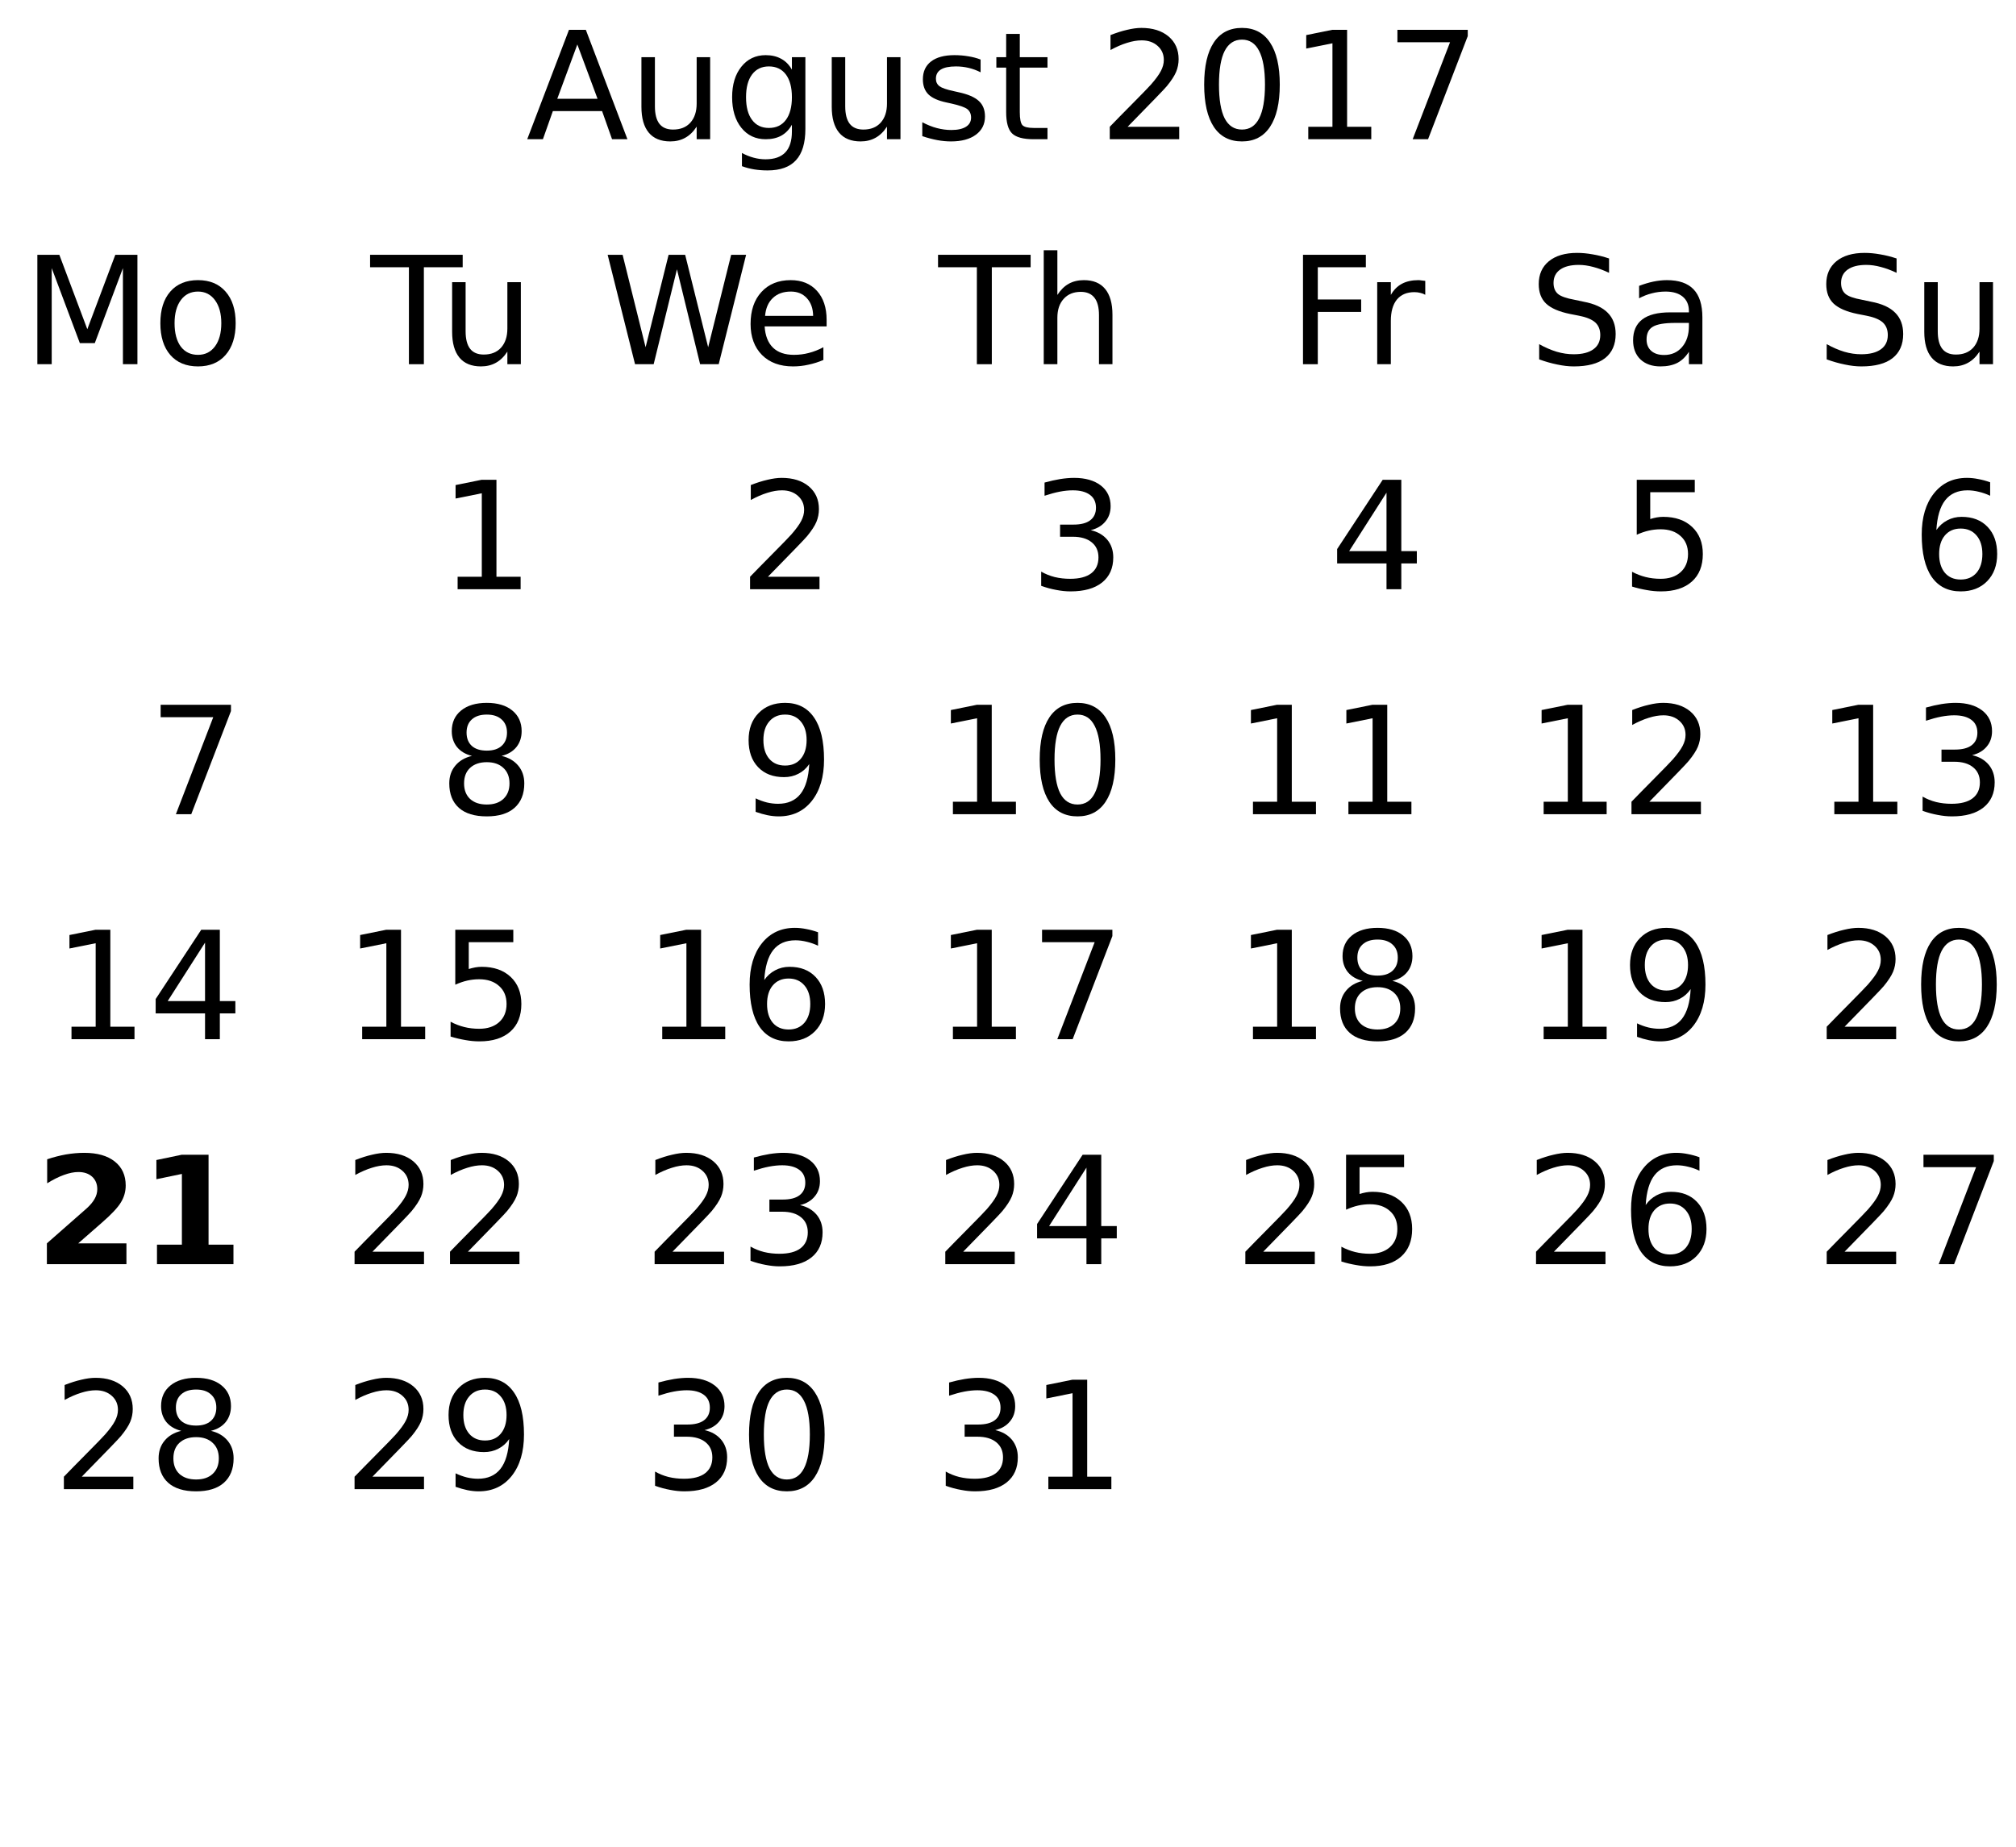
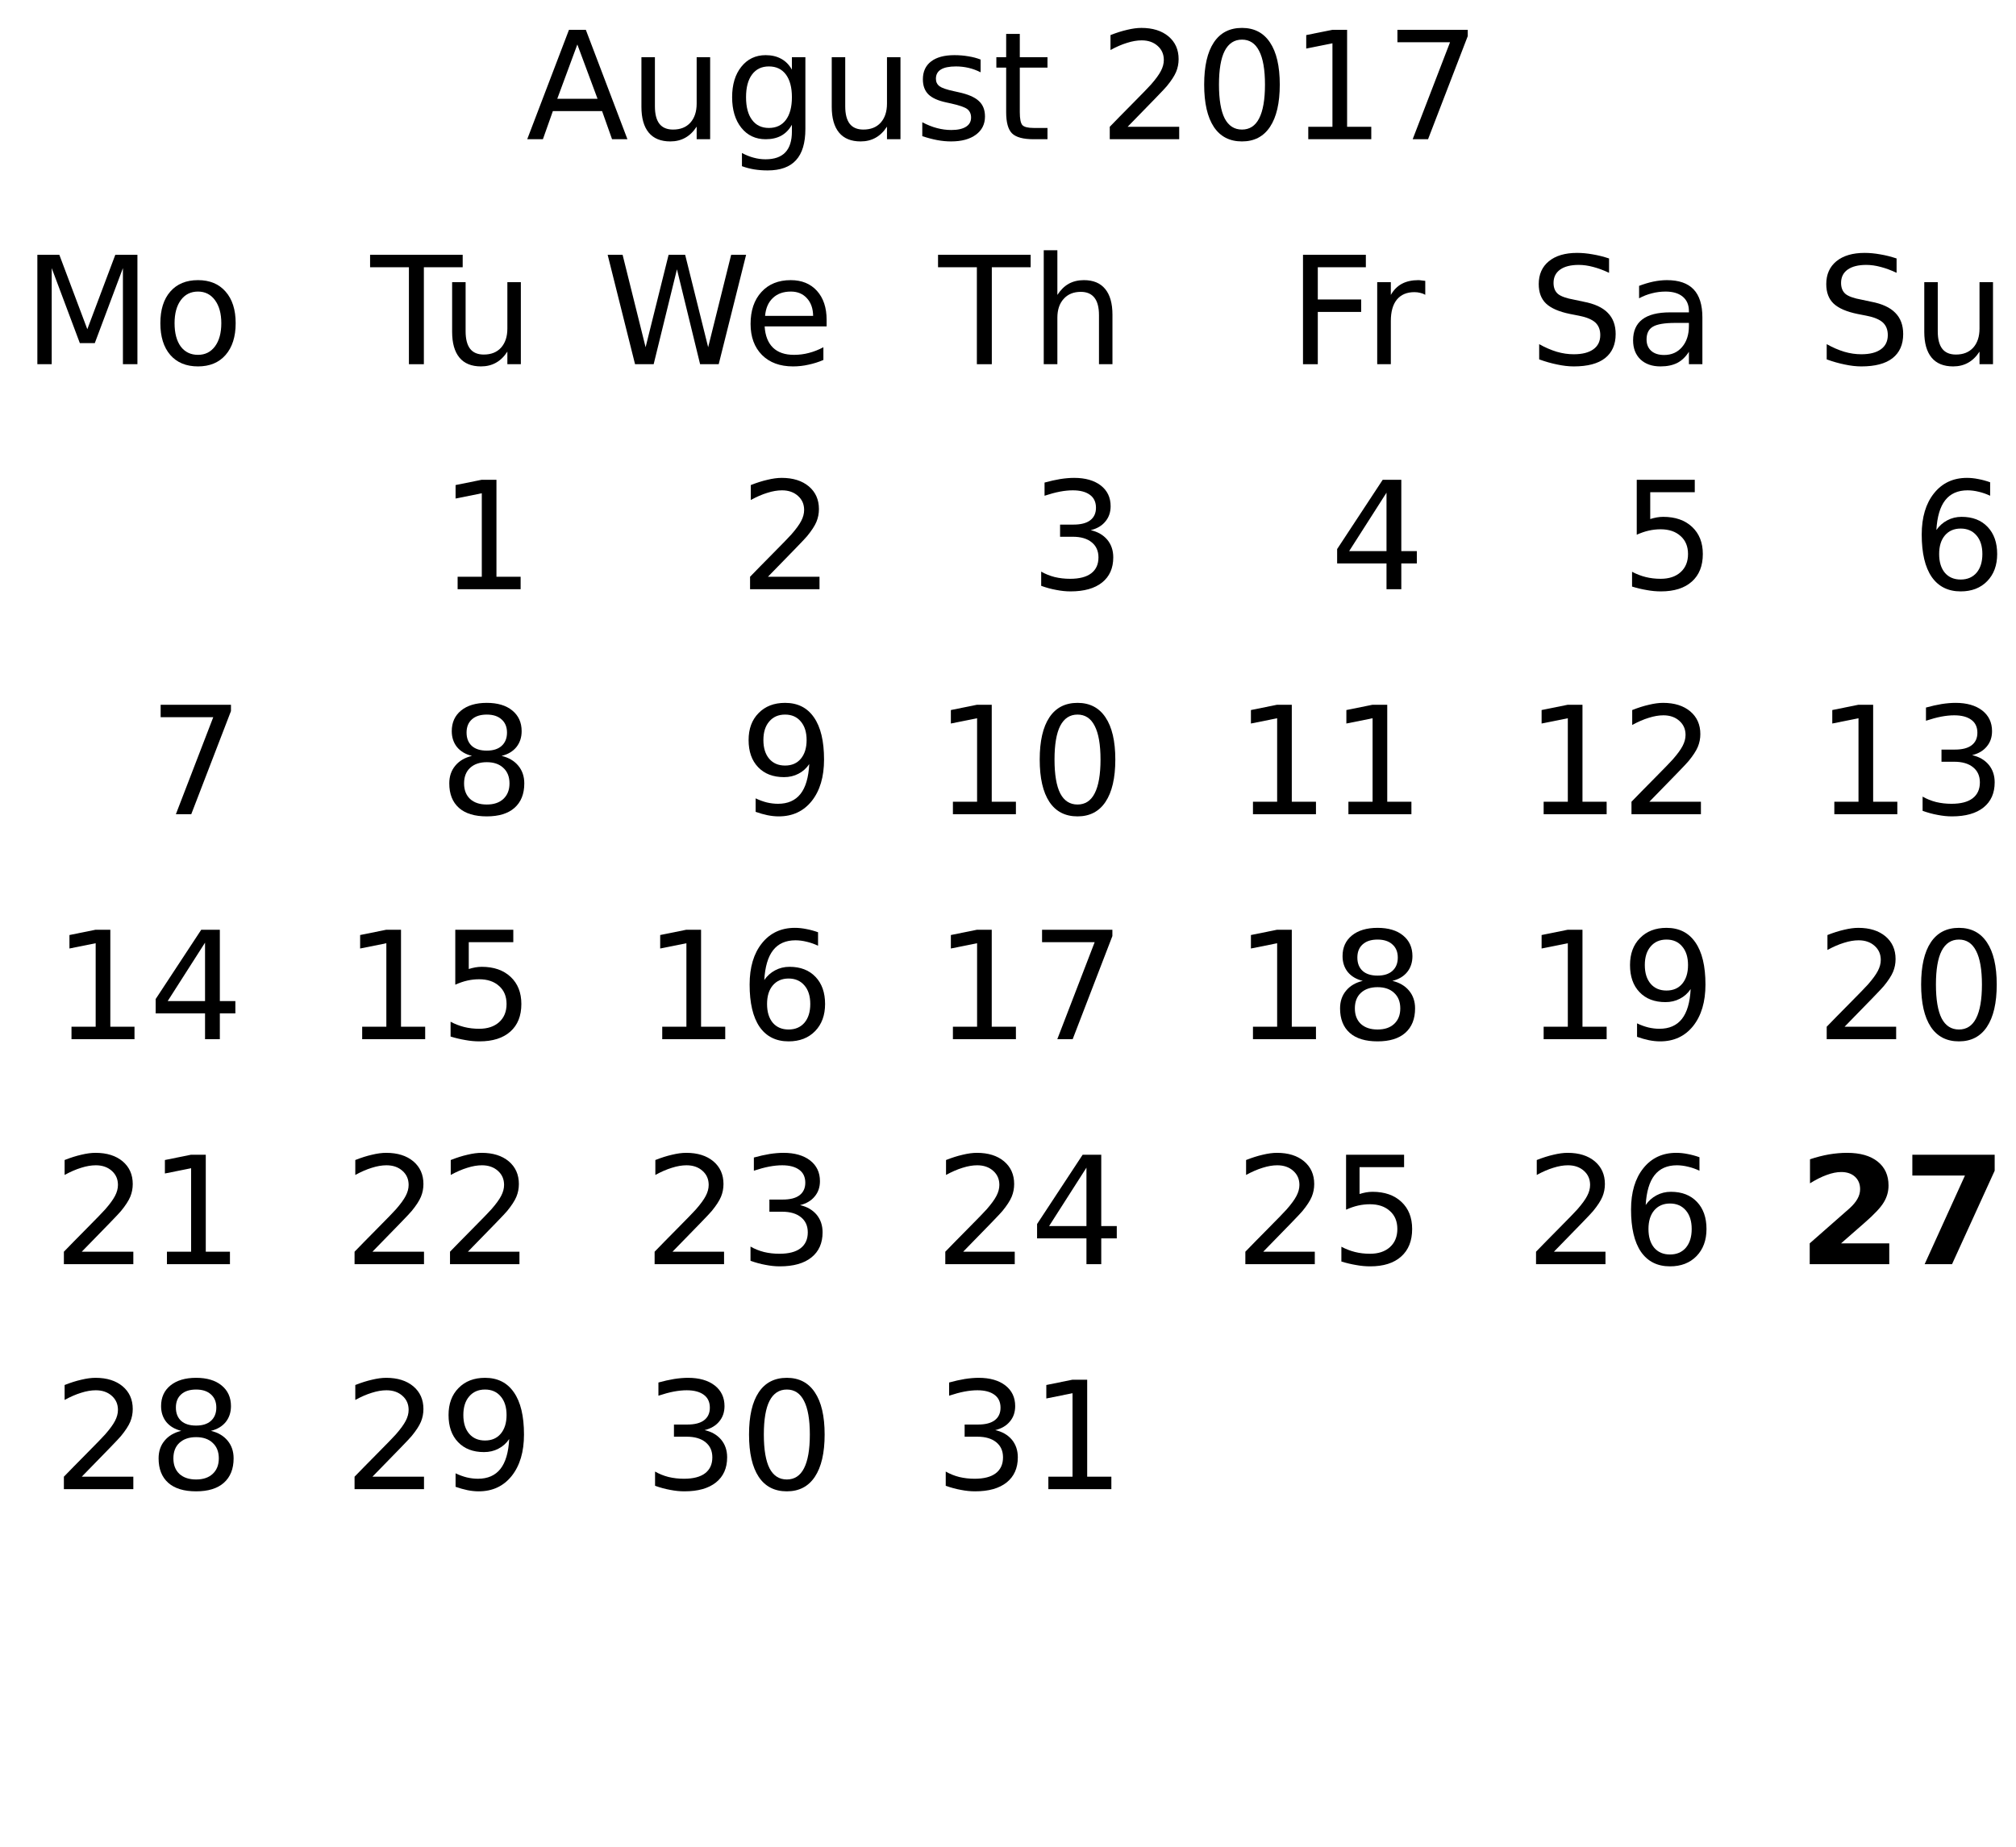
<svg xmlns="http://www.w3.org/2000/svg" xmlns:xlink="http://www.w3.org/1999/xlink" width="215pt" height="197pt" viewBox="0 0 215 197" version="1.1">
  <defs>
    <g>
      <symbol overflow="visible" id="glyph0-0">
        <path style="stroke:none;" d="M 0.797 2.828 L 0.797 -11.281 L 8.797 -11.281 L 8.797 2.828 Z M 1.703 1.938 L 7.906 1.938 L 7.906 -10.391 L 1.703 -10.391 Z M 1.703 1.938 " />
      </symbol>
      <symbol overflow="visible" id="glyph0-1">
        <path style="stroke:none;" d="M 5.469 -10.109 L 3.328 -4.312 L 7.625 -4.312 Z M 4.578 -11.672 L 6.375 -11.672 L 10.812 0 L 9.172 0 L 8.109 -3 L 2.859 -3 L 1.797 0 L 0.125 0 Z M 4.578 -11.672 " />
      </symbol>
      <symbol overflow="visible" id="glyph0-2">
        <path style="stroke:none;" d="M 1.359 -3.453 L 1.359 -8.75 L 2.797 -8.75 L 2.797 -3.516 C 2.797 -2.68 2.957 -2.055 3.281 -1.641 C 3.602 -1.234 4.086 -1.031 4.734 -1.031 C 5.516 -1.031 6.129 -1.273 6.578 -1.766 C 7.023 -2.266 7.25 -2.941 7.25 -3.797 L 7.25 -8.75 L 8.688 -8.75 L 8.688 0 L 7.25 0 L 7.25 -1.344 C 6.906 -0.812 6.5 -0.414 6.031 -0.156 C 5.57 0.102 5.039 0.234 4.438 0.234 C 3.426 0.234 2.66 -0.078 2.141 -0.703 C 1.617 -1.336 1.359 -2.254 1.359 -3.453 Z M 4.984 -8.969 Z M 4.984 -8.969 " />
      </symbol>
      <symbol overflow="visible" id="glyph0-3">
        <path style="stroke:none;" d="M 7.266 -4.484 C 7.266 -5.523 7.051 -6.332 6.625 -6.906 C 6.195 -7.477 5.594 -7.766 4.812 -7.766 C 4.039 -7.766 3.441 -7.477 3.016 -6.906 C 2.586 -6.332 2.375 -5.523 2.375 -4.484 C 2.375 -3.441 2.586 -2.633 3.016 -2.062 C 3.441 -1.488 4.039 -1.203 4.812 -1.203 C 5.594 -1.203 6.195 -1.488 6.625 -2.062 C 7.051 -2.633 7.266 -3.441 7.266 -4.484 Z M 8.703 -1.094 C 8.703 0.406 8.367 1.516 7.703 2.234 C 7.047 2.961 6.035 3.328 4.672 3.328 C 4.172 3.328 3.695 3.289 3.25 3.219 C 2.801 3.145 2.363 3.031 1.938 2.875 L 1.938 1.469 C 2.363 1.695 2.781 1.863 3.188 1.969 C 3.602 2.082 4.023 2.141 4.453 2.141 C 5.391 2.141 6.094 1.895 6.562 1.406 C 7.031 0.914 7.266 0.172 7.266 -0.828 L 7.266 -1.547 C 6.973 -1.023 6.594 -0.633 6.125 -0.375 C 5.664 -0.125 5.113 0 4.469 0 C 3.395 0 2.531 -0.406 1.875 -1.219 C 1.219 -2.039 0.891 -3.129 0.891 -4.484 C 0.891 -5.836 1.219 -6.922 1.875 -7.734 C 2.531 -8.555 3.395 -8.969 4.469 -8.969 C 5.113 -8.969 5.664 -8.836 6.125 -8.578 C 6.594 -8.328 6.973 -7.941 7.266 -7.422 L 7.266 -8.75 L 8.703 -8.75 Z M 8.703 -1.094 " />
      </symbol>
      <symbol overflow="visible" id="glyph0-4">
        <path style="stroke:none;" d="M 7.094 -8.5 L 7.094 -7.141 C 6.688 -7.348 6.266 -7.504 5.828 -7.609 C 5.391 -7.711 4.938 -7.766 4.469 -7.766 C 3.75 -7.766 3.211 -7.656 2.859 -7.438 C 2.504 -7.219 2.328 -6.891 2.328 -6.453 C 2.328 -6.117 2.453 -5.852 2.703 -5.656 C 2.961 -5.469 3.477 -5.289 4.25 -5.125 L 4.734 -5.016 C 5.754 -4.797 6.477 -4.484 6.906 -4.078 C 7.344 -3.68 7.562 -3.129 7.562 -2.422 C 7.562 -1.609 7.238 -0.961 6.594 -0.484 C 5.945 -0.004 5.062 0.234 3.938 0.234 C 3.469 0.234 2.977 0.188 2.469 0.094 C 1.969 0 1.438 -0.141 0.875 -0.328 L 0.875 -1.812 C 1.406 -1.531 1.926 -1.32 2.438 -1.188 C 2.957 -1.051 3.469 -0.984 3.969 -0.984 C 4.645 -0.984 5.164 -1.098 5.531 -1.328 C 5.895 -1.555 6.078 -1.883 6.078 -2.312 C 6.078 -2.695 5.945 -2.992 5.688 -3.203 C 5.426 -3.41 4.848 -3.613 3.953 -3.812 L 3.453 -3.922 C 2.566 -4.109 1.926 -4.395 1.531 -4.781 C 1.133 -5.176 0.938 -5.711 0.938 -6.391 C 0.938 -7.211 1.227 -7.848 1.812 -8.297 C 2.395 -8.742 3.223 -8.969 4.297 -8.969 C 4.828 -8.969 5.328 -8.926 5.797 -8.844 C 6.266 -8.77 6.695 -8.656 7.094 -8.5 Z M 7.094 -8.5 " />
      </symbol>
      <symbol overflow="visible" id="glyph0-5">
        <path style="stroke:none;" d="M 2.938 -11.234 L 2.938 -8.75 L 5.891 -8.75 L 5.891 -7.641 L 2.938 -7.641 L 2.938 -2.891 C 2.938 -2.172 3.031 -1.707 3.219 -1.5 C 3.414 -1.301 3.816 -1.203 4.422 -1.203 L 5.891 -1.203 L 5.891 0 L 4.422 0 C 3.305 0 2.535 -0.207 2.109 -0.625 C 1.691 -1.039 1.484 -1.797 1.484 -2.891 L 1.484 -7.641 L 0.438 -7.641 L 0.438 -8.75 L 1.484 -8.75 L 1.484 -11.234 Z M 2.938 -11.234 " />
      </symbol>
      <symbol overflow="visible" id="glyph0-6">
        <path style="stroke:none;" d="" />
      </symbol>
      <symbol overflow="visible" id="glyph0-7">
        <path style="stroke:none;" d="M 3.078 -1.328 L 8.578 -1.328 L 8.578 0 L 1.172 0 L 1.172 -1.328 C 1.773 -1.953 2.594 -2.785 3.625 -3.828 C 4.656 -4.867 5.305 -5.539 5.578 -5.844 C 6.078 -6.414 6.426 -6.895 6.625 -7.281 C 6.832 -7.676 6.938 -8.066 6.938 -8.453 C 6.938 -9.066 6.719 -9.566 6.281 -9.953 C 5.844 -10.348 5.273 -10.547 4.578 -10.547 C 4.086 -10.547 3.566 -10.457 3.016 -10.281 C 2.461 -10.113 1.875 -9.859 1.25 -9.516 L 1.25 -11.109 C 1.883 -11.359 2.477 -11.547 3.031 -11.672 C 3.582 -11.805 4.086 -11.875 4.547 -11.875 C 5.754 -11.875 6.719 -11.57 7.438 -10.969 C 8.156 -10.363 8.516 -9.555 8.516 -8.547 C 8.516 -8.066 8.426 -7.613 8.25 -7.188 C 8.07 -6.758 7.742 -6.254 7.266 -5.672 C 7.141 -5.516 6.727 -5.078 6.031 -4.359 C 5.332 -3.641 4.348 -2.629 3.078 -1.328 Z M 3.078 -1.328 " />
      </symbol>
      <symbol overflow="visible" id="glyph0-8">
        <path style="stroke:none;" d="M 5.094 -10.625 C 4.281 -10.625 3.664 -10.223 3.25 -9.422 C 2.844 -8.629 2.641 -7.43 2.641 -5.828 C 2.641 -4.223 2.844 -3.02 3.25 -2.219 C 3.664 -1.426 4.281 -1.031 5.094 -1.031 C 5.906 -1.031 6.516 -1.426 6.922 -2.219 C 7.336 -3.02 7.547 -4.223 7.547 -5.828 C 7.547 -7.43 7.336 -8.629 6.922 -9.422 C 6.516 -10.223 5.906 -10.625 5.094 -10.625 Z M 5.094 -11.875 C 6.395 -11.875 7.391 -11.359 8.078 -10.328 C 8.773 -9.297 9.125 -7.797 9.125 -5.828 C 9.125 -3.859 8.773 -2.352 8.078 -1.312 C 7.391 -0.281 6.395 0.234 5.094 0.234 C 3.781 0.234 2.781 -0.281 2.094 -1.312 C 1.406 -2.352 1.062 -3.859 1.062 -5.828 C 1.062 -7.797 1.406 -9.297 2.094 -10.328 C 2.781 -11.359 3.781 -11.875 5.094 -11.875 Z M 5.094 -11.875 " />
      </symbol>
      <symbol overflow="visible" id="glyph0-9">
        <path style="stroke:none;" d="M 1.984 -1.328 L 4.562 -1.328 L 4.562 -10.234 L 1.766 -9.672 L 1.766 -11.109 L 4.547 -11.672 L 6.125 -11.672 L 6.125 -1.328 L 8.703 -1.328 L 8.703 0 L 1.984 0 Z M 1.984 -1.328 " />
      </symbol>
      <symbol overflow="visible" id="glyph0-10">
        <path style="stroke:none;" d="M 1.312 -11.672 L 8.812 -11.672 L 8.812 -11 L 4.578 0 L 2.938 0 L 6.922 -10.344 L 1.312 -10.344 Z M 1.312 -11.672 " />
      </symbol>
      <symbol overflow="visible" id="glyph0-11">
        <path style="stroke:none;" d="M -0.047 -11.672 L 9.828 -11.672 L 9.828 -10.344 L 5.688 -10.344 L 5.688 0 L 4.094 0 L 4.094 -10.344 L -0.047 -10.344 Z M -0.047 -11.672 " />
      </symbol>
      <symbol overflow="visible" id="glyph0-12">
        <path style="stroke:none;" d="M 0.531 -11.672 L 2.125 -11.672 L 4.578 -1.812 L 7.031 -11.672 L 8.797 -11.672 L 11.25 -1.812 L 13.703 -11.672 L 15.297 -11.672 L 12.375 0 L 10.391 0 L 7.922 -10.125 L 5.438 0 L 3.453 0 Z M 0.531 -11.672 " />
      </symbol>
      <symbol overflow="visible" id="glyph0-13">
        <path style="stroke:none;" d="M 9 -4.734 L 9 -4.031 L 2.391 -4.031 C 2.453 -3.039 2.75 -2.285 3.281 -1.766 C 3.812 -1.254 4.555 -1 5.516 -1 C 6.066 -1 6.598 -1.066 7.109 -1.203 C 7.629 -1.336 8.145 -1.539 8.656 -1.812 L 8.656 -0.453 C 8.145 -0.234 7.617 -0.066 7.078 0.047 C 6.535 0.172 5.984 0.234 5.422 0.234 C 4.023 0.234 2.922 -0.172 2.109 -0.984 C 1.297 -1.805 0.891 -2.91 0.891 -4.297 C 0.891 -5.723 1.273 -6.859 2.047 -7.703 C 2.816 -8.547 3.859 -8.969 5.172 -8.969 C 6.348 -8.969 7.281 -8.586 7.969 -7.828 C 8.656 -7.066 9 -6.035 9 -4.734 Z M 7.562 -5.156 C 7.551 -5.945 7.328 -6.578 6.891 -7.047 C 6.461 -7.516 5.895 -7.75 5.188 -7.75 C 4.383 -7.75 3.742 -7.52 3.266 -7.062 C 2.785 -6.613 2.508 -5.977 2.438 -5.156 Z M 7.562 -5.156 " />
      </symbol>
      <symbol overflow="visible" id="glyph0-14">
        <path style="stroke:none;" d="M 8.781 -5.281 L 8.781 0 L 7.344 0 L 7.344 -5.234 C 7.344 -6.066 7.18 -6.688 6.859 -7.094 C 6.535 -7.508 6.051 -7.719 5.406 -7.719 C 4.633 -7.719 4.023 -7.469 3.578 -6.969 C 3.129 -6.477 2.906 -5.805 2.906 -4.953 L 2.906 0 L 1.453 0 L 1.453 -12.156 L 2.906 -12.156 L 2.906 -7.391 C 3.25 -7.922 3.648 -8.316 4.109 -8.578 C 4.578 -8.836 5.117 -8.969 5.734 -8.969 C 6.734 -8.969 7.488 -8.656 8 -8.031 C 8.52 -7.406 8.781 -6.488 8.781 -5.281 Z M 8.781 -5.281 " />
      </symbol>
      <symbol overflow="visible" id="glyph0-15">
        <path style="stroke:none;" d="M 6.5 -6.297 C 7.25 -6.129 7.836 -5.789 8.266 -5.281 C 8.691 -4.77 8.906 -4.141 8.906 -3.391 C 8.906 -2.242 8.508 -1.352 7.719 -0.719 C 6.926 -0.082 5.801 0.234 4.344 0.234 C 3.852 0.234 3.348 0.18 2.828 0.078 C 2.305 -0.016 1.77 -0.16 1.219 -0.359 L 1.219 -1.875 C 1.656 -1.625 2.133 -1.43 2.656 -1.297 C 3.176 -1.172 3.723 -1.109 4.297 -1.109 C 5.285 -1.109 6.035 -1.301 6.547 -1.688 C 7.066 -2.082 7.328 -2.648 7.328 -3.391 C 7.328 -4.078 7.086 -4.613 6.609 -5 C 6.129 -5.395 5.457 -5.594 4.594 -5.594 L 3.234 -5.594 L 3.234 -6.891 L 4.656 -6.891 C 5.438 -6.891 6.031 -7.039 6.438 -7.344 C 6.852 -7.656 7.062 -8.102 7.062 -8.688 C 7.062 -9.289 6.848 -9.75 6.422 -10.062 C 5.992 -10.383 5.383 -10.547 4.594 -10.547 C 4.164 -10.547 3.703 -10.5 3.203 -10.406 C 2.711 -10.312 2.172 -10.164 1.578 -9.969 L 1.578 -11.375 C 2.172 -11.539 2.727 -11.664 3.25 -11.75 C 3.781 -11.832 4.273 -11.875 4.734 -11.875 C 5.93 -11.875 6.879 -11.602 7.578 -11.062 C 8.273 -10.52 8.625 -9.785 8.625 -8.859 C 8.625 -8.211 8.438 -7.664 8.062 -7.219 C 7.695 -6.77 7.176 -6.461 6.5 -6.297 Z M 6.5 -6.297 " />
      </symbol>
      <symbol overflow="visible" id="glyph0-16">
        <path style="stroke:none;" d="M 1.578 -11.672 L 8.281 -11.672 L 8.281 -10.344 L 3.156 -10.344 L 3.156 -6.906 L 7.781 -6.906 L 7.781 -5.578 L 3.156 -5.578 L 3.156 0 L 1.578 0 Z M 1.578 -11.672 " />
      </symbol>
      <symbol overflow="visible" id="glyph0-17">
        <path style="stroke:none;" d="M 6.578 -7.406 C 6.422 -7.5 6.242 -7.566 6.047 -7.609 C 5.859 -7.66 5.648 -7.688 5.422 -7.688 C 4.609 -7.688 3.984 -7.422 3.547 -6.891 C 3.117 -6.359 2.906 -5.598 2.906 -4.609 L 2.906 0 L 1.453 0 L 1.453 -8.75 L 2.906 -8.75 L 2.906 -7.391 C 3.207 -7.922 3.598 -8.316 4.078 -8.578 C 4.566 -8.836 5.156 -8.969 5.844 -8.969 C 5.945 -8.969 6.055 -8.957 6.172 -8.938 C 6.297 -8.926 6.43 -8.91 6.578 -8.891 Z M 6.578 -7.406 " />
      </symbol>
      <symbol overflow="visible" id="glyph0-18">
        <path style="stroke:none;" d="M 6.047 -10.297 L 2.062 -4.062 L 6.047 -4.062 Z M 5.641 -11.672 L 7.625 -11.672 L 7.625 -4.062 L 9.281 -4.062 L 9.281 -2.75 L 7.625 -2.75 L 7.625 0 L 6.047 0 L 6.047 -2.75 L 0.781 -2.75 L 0.781 -4.281 Z M 5.641 -11.672 " />
      </symbol>
      <symbol overflow="visible" id="glyph0-19">
        <path style="stroke:none;" d="M 8.562 -11.281 L 8.562 -9.75 C 7.969 -10.031 7.406 -10.238 6.875 -10.375 C 6.344 -10.52 5.828 -10.594 5.328 -10.594 C 4.473 -10.594 3.812 -10.426 3.344 -10.094 C 2.875 -9.758 2.641 -9.285 2.641 -8.672 C 2.641 -8.16 2.797 -7.77 3.109 -7.5 C 3.422 -7.238 4.008 -7.031 4.875 -6.875 L 5.828 -6.672 C 7.004 -6.453 7.867 -6.055 8.422 -5.484 C 8.984 -4.922 9.266 -4.164 9.266 -3.219 C 9.266 -2.094 8.883 -1.234 8.125 -0.641 C 7.375 -0.055 6.266 0.234 4.797 0.234 C 4.242 0.234 3.656 0.164 3.031 0.031 C 2.414 -0.094 1.773 -0.273 1.109 -0.516 L 1.109 -2.141 C 1.742 -1.785 2.367 -1.516 2.984 -1.328 C 3.598 -1.148 4.203 -1.062 4.797 -1.062 C 5.703 -1.062 6.398 -1.238 6.891 -1.594 C 7.379 -1.945 7.625 -2.453 7.625 -3.109 C 7.625 -3.68 7.445 -4.129 7.094 -4.453 C 6.738 -4.773 6.16 -5.016 5.359 -5.172 L 4.406 -5.359 C 3.227 -5.598 2.375 -5.969 1.844 -6.469 C 1.32 -6.969 1.062 -7.66 1.062 -8.547 C 1.062 -9.578 1.422 -10.391 2.141 -10.984 C 2.867 -11.578 3.875 -11.875 5.156 -11.875 C 5.695 -11.875 6.25 -11.82 6.812 -11.719 C 7.383 -11.625 7.969 -11.477 8.562 -11.281 Z M 8.562 -11.281 " />
      </symbol>
      <symbol overflow="visible" id="glyph0-20">
        <path style="stroke:none;" d="M 5.484 -4.406 C 4.328 -4.406 3.523 -4.27 3.078 -4 C 2.629 -3.738 2.406 -3.285 2.406 -2.641 C 2.406 -2.129 2.57 -1.723 2.906 -1.422 C 3.238 -1.129 3.695 -0.984 4.281 -0.984 C 5.07 -0.984 5.707 -1.266 6.188 -1.828 C 6.676 -2.391 6.922 -3.141 6.922 -4.078 L 6.922 -4.406 Z M 8.359 -5 L 8.359 0 L 6.922 0 L 6.922 -1.328 C 6.586 -0.797 6.176 -0.398 5.688 -0.141 C 5.195 0.109 4.598 0.234 3.891 0.234 C 2.992 0.234 2.281 -0.016 1.75 -0.516 C 1.227 -1.023 0.969 -1.703 0.969 -2.547 C 0.969 -3.535 1.297 -4.281 1.953 -4.781 C 2.609 -5.281 3.594 -5.531 4.906 -5.531 L 6.922 -5.531 L 6.922 -5.672 C 6.922 -6.328 6.703 -6.836 6.266 -7.203 C 5.828 -7.566 5.219 -7.75 4.438 -7.75 C 3.938 -7.75 3.445 -7.688 2.969 -7.562 C 2.5 -7.445 2.047 -7.27 1.609 -7.031 L 1.609 -8.359 C 2.129 -8.555 2.633 -8.707 3.125 -8.812 C 3.625 -8.914 4.109 -8.969 4.578 -8.969 C 5.848 -8.969 6.797 -8.641 7.422 -7.984 C 8.047 -7.328 8.359 -6.332 8.359 -5 Z M 8.359 -5 " />
      </symbol>
      <symbol overflow="visible" id="glyph0-21">
        <path style="stroke:none;" d="M 1.734 -11.672 L 7.922 -11.672 L 7.922 -10.344 L 3.172 -10.344 L 3.172 -7.484 C 3.398 -7.555 3.629 -7.613 3.859 -7.656 C 4.086 -7.695 4.316 -7.719 4.547 -7.719 C 5.848 -7.719 6.879 -7.359 7.641 -6.641 C 8.398 -5.93 8.781 -4.969 8.781 -3.75 C 8.781 -2.488 8.391 -1.508 7.609 -0.812 C 6.828 -0.113 5.727 0.234 4.312 0.234 C 3.82 0.234 3.32 0.188 2.812 0.094 C 2.301 0.008 1.773 -0.113 1.234 -0.281 L 1.234 -1.859 C 1.703 -1.609 2.188 -1.422 2.688 -1.297 C 3.188 -1.172 3.719 -1.109 4.281 -1.109 C 5.176 -1.109 5.883 -1.344 6.406 -1.812 C 6.938 -2.289 7.203 -2.938 7.203 -3.75 C 7.203 -4.562 6.938 -5.203 6.406 -5.672 C 5.883 -6.148 5.176 -6.391 4.281 -6.391 C 3.852 -6.391 3.43 -6.344 3.016 -6.25 C 2.598 -6.156 2.172 -6.008 1.734 -5.812 Z M 1.734 -11.672 " />
      </symbol>
      <symbol overflow="visible" id="glyph0-22">
        <path style="stroke:none;" d="M 5.281 -6.469 C 4.57 -6.469 4.008 -6.223 3.594 -5.734 C 3.188 -5.254 2.984 -4.594 2.984 -3.75 C 2.984 -2.906 3.188 -2.238 3.594 -1.75 C 4.008 -1.27 4.57 -1.031 5.281 -1.031 C 5.988 -1.031 6.551 -1.27 6.969 -1.75 C 7.383 -2.238 7.594 -2.906 7.594 -3.75 C 7.594 -4.594 7.383 -5.254 6.969 -5.734 C 6.551 -6.223 5.988 -6.469 5.281 -6.469 Z M 8.422 -11.406 L 8.422 -9.969 C 8.023 -10.156 7.625 -10.297 7.219 -10.391 C 6.812 -10.492 6.41 -10.547 6.016 -10.547 C 4.973 -10.547 4.176 -10.191 3.625 -9.484 C 3.082 -8.785 2.77 -7.727 2.688 -6.312 C 3 -6.758 3.383 -7.102 3.844 -7.344 C 4.312 -7.594 4.82 -7.719 5.375 -7.719 C 6.551 -7.719 7.477 -7.359 8.156 -6.641 C 8.832 -5.93 9.172 -4.969 9.172 -3.75 C 9.172 -2.551 8.816 -1.586 8.109 -0.859 C 7.398 -0.129 6.457 0.234 5.281 0.234 C 3.938 0.234 2.906 -0.281 2.188 -1.312 C 1.477 -2.352 1.125 -3.859 1.125 -5.828 C 1.125 -7.672 1.562 -9.141 2.438 -10.234 C 3.312 -11.328 4.484 -11.875 5.953 -11.875 C 6.348 -11.875 6.75 -11.832 7.156 -11.75 C 7.562 -11.676 7.984 -11.562 8.422 -11.406 Z M 8.422 -11.406 " />
      </symbol>
      <symbol overflow="visible" id="glyph0-23">
        <path style="stroke:none;" d="M 1.578 -11.672 L 3.922 -11.672 L 6.906 -3.734 L 9.891 -11.672 L 12.25 -11.672 L 12.25 0 L 10.703 0 L 10.703 -10.25 L 7.703 -2.25 L 6.109 -2.25 L 3.109 -10.25 L 3.109 0 L 1.578 0 Z M 1.578 -11.672 " />
      </symbol>
      <symbol overflow="visible" id="glyph0-24">
        <path style="stroke:none;" d="M 4.906 -7.75 C 4.133 -7.75 3.523 -7.445 3.078 -6.844 C 2.629 -6.238 2.406 -5.414 2.406 -4.375 C 2.406 -3.32 2.625 -2.492 3.062 -1.891 C 3.508 -1.297 4.125 -1 4.906 -1 C 5.664 -1 6.27 -1.301 6.719 -1.906 C 7.164 -2.508 7.391 -3.332 7.391 -4.375 C 7.391 -5.406 7.164 -6.223 6.719 -6.828 C 6.27 -7.441 5.664 -7.75 4.906 -7.75 Z M 4.906 -8.969 C 6.156 -8.969 7.133 -8.562 7.844 -7.75 C 8.562 -6.938 8.922 -5.812 8.922 -4.375 C 8.922 -2.938 8.562 -1.805 7.844 -0.984 C 7.133 -0.172 6.156 0.234 4.906 0.234 C 3.645 0.234 2.66 -0.172 1.953 -0.984 C 1.242 -1.805 0.891 -2.938 0.891 -4.375 C 0.891 -5.812 1.242 -6.938 1.953 -7.75 C 2.66 -8.562 3.645 -8.969 4.906 -8.969 Z M 4.906 -8.969 " />
      </symbol>
      <symbol overflow="visible" id="glyph0-25">
        <path style="stroke:none;" d="M 5.094 -5.547 C 4.344 -5.547 3.75 -5.344 3.312 -4.938 C 2.883 -4.539 2.672 -3.988 2.672 -3.281 C 2.672 -2.582 2.883 -2.031 3.312 -1.625 C 3.75 -1.227 4.344 -1.031 5.094 -1.031 C 5.844 -1.031 6.43 -1.227 6.859 -1.625 C 7.297 -2.031 7.516 -2.582 7.516 -3.281 C 7.516 -3.988 7.297 -4.539 6.859 -4.938 C 6.43 -5.344 5.844 -5.547 5.094 -5.547 Z M 3.516 -6.219 C 2.836 -6.383 2.305 -6.695 1.922 -7.156 C 1.547 -7.625 1.359 -8.191 1.359 -8.859 C 1.359 -9.785 1.691 -10.52 2.359 -11.062 C 3.023 -11.602 3.938 -11.875 5.094 -11.875 C 6.25 -11.875 7.156 -11.602 7.812 -11.062 C 8.477 -10.52 8.812 -9.785 8.812 -8.859 C 8.812 -8.191 8.625 -7.625 8.25 -7.156 C 7.875 -6.695 7.348 -6.383 6.672 -6.219 C 7.43 -6.039 8.023 -5.691 8.453 -5.172 C 8.879 -4.66 9.094 -4.031 9.094 -3.281 C 9.094 -2.156 8.742 -1.285 8.047 -0.672 C 7.359 -0.066 6.375 0.234 5.094 0.234 C 3.801 0.234 2.812 -0.066 2.125 -0.672 C 1.438 -1.285 1.094 -2.156 1.094 -3.281 C 1.094 -4.031 1.305 -4.66 1.734 -5.172 C 2.16 -5.691 2.754 -6.039 3.516 -6.219 Z M 2.938 -8.703 C 2.938 -8.098 3.125 -7.625 3.5 -7.281 C 3.875 -6.945 4.406 -6.781 5.094 -6.781 C 5.77 -6.781 6.297 -6.945 6.672 -7.281 C 7.055 -7.625 7.25 -8.098 7.25 -8.703 C 7.25 -9.305 7.055 -9.773 6.672 -10.109 C 6.297 -10.453 5.77 -10.625 5.094 -10.625 C 4.406 -10.625 3.875 -10.453 3.5 -10.109 C 3.125 -9.773 2.938 -9.305 2.938 -8.703 Z M 2.938 -8.703 " />
      </symbol>
      <symbol overflow="visible" id="glyph0-26">
        <path style="stroke:none;" d="M 1.766 -0.25 L 1.766 -1.688 C 2.16 -1.5 2.562 -1.352 2.969 -1.25 C 3.375 -1.156 3.77 -1.109 4.156 -1.109 C 5.195 -1.109 5.992 -1.457 6.547 -2.156 C 7.098 -2.852 7.41 -3.914 7.484 -5.344 C 7.18 -4.895 6.797 -4.551 6.328 -4.312 C 5.867 -4.07 5.359 -3.953 4.797 -3.953 C 3.629 -3.953 2.707 -4.305 2.031 -5.016 C 1.352 -5.723 1.016 -6.688 1.016 -7.906 C 1.016 -9.102 1.367 -10.062 2.078 -10.781 C 2.785 -11.508 3.727 -11.875 4.906 -11.875 C 6.25 -11.875 7.273 -11.359 7.984 -10.328 C 8.703 -9.297 9.062 -7.797 9.062 -5.828 C 9.062 -3.984 8.625 -2.508 7.75 -1.406 C 6.875 -0.312 5.703 0.234 4.234 0.234 C 3.836 0.234 3.438 0.191 3.031 0.109 C 2.625 0.023 2.203 -0.094 1.766 -0.25 Z M 4.906 -5.188 C 5.613 -5.188 6.172 -5.426 6.578 -5.906 C 6.992 -6.395 7.203 -7.062 7.203 -7.906 C 7.203 -8.75 6.992 -9.41 6.578 -9.891 C 6.172 -10.379 5.613 -10.625 4.906 -10.625 C 4.195 -10.625 3.633 -10.379 3.219 -9.891 C 2.801 -9.41 2.594 -8.75 2.594 -7.906 C 2.594 -7.062 2.801 -6.395 3.219 -5.906 C 3.633 -5.426 4.195 -5.188 4.906 -5.188 Z M 4.906 -5.188 " />
      </symbol>
      <symbol overflow="visible" id="glyph1-0">
        <path style="stroke:none;" d="M 0.797 2.828 L 0.797 -11.281 L 8.797 -11.281 L 8.797 2.828 Z M 1.703 1.938 L 7.906 1.938 L 7.906 -10.391 L 1.703 -10.391 Z M 1.703 1.938 " />
      </symbol>
      <symbol overflow="visible" id="glyph1-1">
        <path style="stroke:none;" d="M 4.609 -2.219 L 9.75 -2.219 L 9.75 0 L 1.266 0 L 1.266 -2.219 L 5.531 -5.969 C 5.906 -6.312 6.18 -6.645 6.359 -6.969 C 6.547 -7.301 6.641 -7.645 6.641 -8 C 6.641 -8.551 6.457 -8.992 6.094 -9.328 C 5.727 -9.66 5.238 -9.828 4.625 -9.828 C 4.156 -9.828 3.641 -9.723 3.078 -9.516 C 2.523 -9.316 1.93 -9.02 1.297 -8.625 L 1.297 -11.188 C 1.973 -11.414 2.641 -11.586 3.297 -11.703 C 3.961 -11.816 4.613 -11.875 5.25 -11.875 C 6.645 -11.875 7.727 -11.566 8.5 -10.953 C 9.281 -10.336 9.672 -9.484 9.672 -8.391 C 9.672 -7.754 9.504 -7.16 9.172 -6.609 C 8.848 -6.055 8.16 -5.32 7.109 -4.406 Z M 4.609 -2.219 " />
      </symbol>
      <symbol overflow="visible" id="glyph1-2">
-         <path style="stroke:none;" d="M 1.875 -2.078 L 4.531 -2.078 L 4.531 -9.625 L 1.812 -9.062 L 1.812 -11.109 L 4.516 -11.672 L 7.375 -11.672 L 7.375 -2.078 L 10.031 -2.078 L 10.031 0 L 1.875 0 Z M 1.875 -2.078 " />
+         <path style="stroke:none;" d="M 1.078 -11.672 L 9.859 -11.672 L 9.859 -9.969 L 5.312 0 L 2.391 0 L 6.688 -9.453 L 1.078 -9.453 Z M 1.078 -11.672 " />
      </symbol>
    </g>
  </defs>
  <g id="surface2">
    <g style="fill:rgb(0%,0%,0%);fill-opacity:1;">
      <use xlink:href="#glyph0-1" x="56.102" y="14.852" />
      <use xlink:href="#glyph0-2" x="67.047" y="14.852" />
      <use xlink:href="#glyph0-3" x="77.188" y="14.852" />
      <use xlink:href="#glyph0-2" x="87.344" y="14.852" />
      <use xlink:href="#glyph0-4" x="97.484" y="14.852" />
      <use xlink:href="#glyph0-5" x="105.82" y="14.852" />
      <use xlink:href="#glyph0-6" x="112.094" y="14.852" />
      <use xlink:href="#glyph0-7" x="117.18" y="14.852" />
      <use xlink:href="#glyph0-8" x="127.359" y="14.852" />
      <use xlink:href="#glyph0-9" x="137.539" y="14.852" />
      <use xlink:href="#glyph0-10" x="147.719" y="14.852" />
    </g>
    <g style="fill:rgb(0%,0%,0%);fill-opacity:1;">
      <use xlink:href="#glyph0-11" x="39.516" y="38.852" />
      <use xlink:href="#glyph0-2" x="46.859" y="38.852" />
    </g>
    <g style="fill:rgb(0%,0%,0%);fill-opacity:1;">
      <use xlink:href="#glyph0-6" x="41.734" y="62.852" />
      <use xlink:href="#glyph0-9" x="46.82" y="62.852" />
    </g>
    <g style="fill:rgb(0%,0%,0%);fill-opacity:1;">
      <use xlink:href="#glyph0-12" x="64.273" y="38.852" />
      <use xlink:href="#glyph0-13" x="79.156" y="38.852" />
    </g>
    <g style="fill:rgb(0%,0%,0%);fill-opacity:1;">
      <use xlink:href="#glyph0-6" x="73.734" y="62.852" />
      <use xlink:href="#glyph0-7" x="78.82" y="62.852" />
    </g>
    <g style="fill:rgb(0%,0%,0%);fill-opacity:1;">
      <use xlink:href="#glyph0-11" x="100.086" y="38.852" />
      <use xlink:href="#glyph0-14" x="109.859" y="38.852" />
    </g>
    <g style="fill:rgb(0%,0%,0%);fill-opacity:1;">
      <use xlink:href="#glyph0-6" x="104.734" y="62.852" />
      <use xlink:href="#glyph0-15" x="109.82" y="62.852" />
    </g>
    <g style="fill:rgb(0%,0%,0%);fill-opacity:1;">
      <use xlink:href="#glyph0-16" x="137.383" y="38.852" />
      <use xlink:href="#glyph0-17" x="145.422" y="38.852" />
    </g>
    <g style="fill:rgb(0%,0%,0%);fill-opacity:1;">
      <use xlink:href="#glyph0-6" x="136.734" y="62.852" />
      <use xlink:href="#glyph0-18" x="141.82" y="62.852" />
    </g>
    <g style="fill:rgb(0%,0%,0%);fill-opacity:1;">
      <use xlink:href="#glyph0-19" x="163.039" y="38.852" />
      <use xlink:href="#glyph0-20" x="173.195" y="38.852" />
    </g>
    <g style="fill:rgb(0%,0%,0%);fill-opacity:1;">
      <use xlink:href="#glyph0-6" x="167.734" y="62.852" />
      <use xlink:href="#glyph0-21" x="172.82" y="62.852" />
    </g>
    <g style="fill:rgb(0%,0%,0%);fill-opacity:1;">
      <use xlink:href="#glyph0-19" x="193.703" y="38.852" />
      <use xlink:href="#glyph0-2" x="203.859" y="38.852" />
    </g>
    <g style="fill:rgb(0%,0%,0%);fill-opacity:1;">
      <use xlink:href="#glyph0-6" x="198.734" y="62.852" />
      <use xlink:href="#glyph0-22" x="203.82" y="62.852" />
    </g>
    <g style="fill:rgb(0%,0%,0%);fill-opacity:1;">
      <use xlink:href="#glyph0-23" x="2.406" y="38.852" />
      <use xlink:href="#glyph0-24" x="16.211" y="38.852" />
    </g>
    <g style="fill:rgb(0%,0%,0%);fill-opacity:1;">
      <use xlink:href="#glyph0-6" x="10.734" y="86.852" />
      <use xlink:href="#glyph0-10" x="15.82" y="86.852" />
    </g>
    <g style="fill:rgb(0%,0%,0%);fill-opacity:1;">
      <use xlink:href="#glyph0-6" x="41.734" y="86.852" />
      <use xlink:href="#glyph0-25" x="46.82" y="86.852" />
    </g>
    <g style="fill:rgb(0%,0%,0%);fill-opacity:1;">
      <use xlink:href="#glyph0-6" x="73.734" y="86.852" />
      <use xlink:href="#glyph0-26" x="78.82" y="86.852" />
    </g>
    <g style="fill:rgb(0%,0%,0%);fill-opacity:1;">
      <use xlink:href="#glyph0-9" x="99.641" y="86.852" />
      <use xlink:href="#glyph0-8" x="109.82" y="86.852" />
    </g>
    <g style="fill:rgb(0%,0%,0%);fill-opacity:1;">
      <use xlink:href="#glyph0-9" x="131.641" y="86.852" />
      <use xlink:href="#glyph0-9" x="141.82" y="86.852" />
    </g>
    <g style="fill:rgb(0%,0%,0%);fill-opacity:1;">
      <use xlink:href="#glyph0-9" x="162.641" y="86.852" />
      <use xlink:href="#glyph0-7" x="172.82" y="86.852" />
    </g>
    <g style="fill:rgb(0%,0%,0%);fill-opacity:1;">
      <use xlink:href="#glyph0-9" x="193.641" y="86.852" />
      <use xlink:href="#glyph0-15" x="203.82" y="86.852" />
    </g>
    <g style="fill:rgb(0%,0%,0%);fill-opacity:1;">
      <use xlink:href="#glyph0-9" x="5.641" y="110.852" />
      <use xlink:href="#glyph0-18" x="15.82" y="110.852" />
    </g>
    <g style="fill:rgb(0%,0%,0%);fill-opacity:1;">
      <use xlink:href="#glyph0-9" x="36.641" y="110.852" />
      <use xlink:href="#glyph0-21" x="46.82" y="110.852" />
    </g>
    <g style="fill:rgb(0%,0%,0%);fill-opacity:1;">
      <use xlink:href="#glyph0-9" x="68.641" y="110.852" />
      <use xlink:href="#glyph0-22" x="78.82" y="110.852" />
    </g>
    <g style="fill:rgb(0%,0%,0%);fill-opacity:1;">
      <use xlink:href="#glyph0-9" x="99.641" y="110.852" />
      <use xlink:href="#glyph0-10" x="109.82" y="110.852" />
    </g>
    <g style="fill:rgb(0%,0%,0%);fill-opacity:1;">
      <use xlink:href="#glyph0-9" x="131.641" y="110.852" />
      <use xlink:href="#glyph0-25" x="141.82" y="110.852" />
    </g>
    <g style="fill:rgb(0%,0%,0%);fill-opacity:1;">
      <use xlink:href="#glyph0-9" x="162.641" y="110.852" />
      <use xlink:href="#glyph0-26" x="172.82" y="110.852" />
    </g>
    <g style="fill:rgb(0%,0%,0%);fill-opacity:1;">
      <use xlink:href="#glyph0-7" x="193.641" y="110.852" />
      <use xlink:href="#glyph0-8" x="203.82" y="110.852" />
    </g>
    <g style="fill:rgb(0%,0%,0%);fill-opacity:1;">
-       <use xlink:href="#glyph1-1" x="3.734" y="134.852" />
-       <use xlink:href="#glyph1-2" x="14.867" y="134.852" />
+       <use xlink:href="#glyph0-7" x="5.641" y="134.852" />
+       <use xlink:href="#glyph0-9" x="15.82" y="134.852" />
    </g>
    <g style="fill:rgb(0%,0%,0%);fill-opacity:1;">
      <use xlink:href="#glyph0-7" x="36.641" y="134.852" />
      <use xlink:href="#glyph0-7" x="46.82" y="134.852" />
    </g>
    <g style="fill:rgb(0%,0%,0%);fill-opacity:1;">
      <use xlink:href="#glyph0-7" x="68.641" y="134.852" />
      <use xlink:href="#glyph0-15" x="78.82" y="134.852" />
    </g>
    <g style="fill:rgb(0%,0%,0%);fill-opacity:1;">
      <use xlink:href="#glyph0-7" x="99.641" y="134.852" />
      <use xlink:href="#glyph0-18" x="109.82" y="134.852" />
    </g>
    <g style="fill:rgb(0%,0%,0%);fill-opacity:1;">
      <use xlink:href="#glyph0-7" x="131.641" y="134.852" />
      <use xlink:href="#glyph0-21" x="141.82" y="134.852" />
    </g>
    <g style="fill:rgb(0%,0%,0%);fill-opacity:1;">
      <use xlink:href="#glyph0-7" x="162.641" y="134.852" />
      <use xlink:href="#glyph0-22" x="172.82" y="134.852" />
    </g>
    <g style="fill:rgb(0%,0%,0%);fill-opacity:1;">
-       <use xlink:href="#glyph0-7" x="193.641" y="134.852" />
-       <use xlink:href="#glyph0-10" x="203.82" y="134.852" />
+       <use xlink:href="#glyph1-1" x="191.734" y="134.852" />
+       <use xlink:href="#glyph1-2" x="202.867" y="134.852" />
    </g>
    <g style="fill:rgb(0%,0%,0%);fill-opacity:1;">
      <use xlink:href="#glyph0-7" x="5.641" y="158.852" />
      <use xlink:href="#glyph0-25" x="15.82" y="158.852" />
    </g>
    <g style="fill:rgb(0%,0%,0%);fill-opacity:1;">
      <use xlink:href="#glyph0-7" x="36.641" y="158.852" />
      <use xlink:href="#glyph0-26" x="46.82" y="158.852" />
    </g>
    <g style="fill:rgb(0%,0%,0%);fill-opacity:1;">
      <use xlink:href="#glyph0-15" x="68.641" y="158.852" />
      <use xlink:href="#glyph0-8" x="78.82" y="158.852" />
    </g>
    <g style="fill:rgb(0%,0%,0%);fill-opacity:1;">
      <use xlink:href="#glyph0-15" x="99.641" y="158.852" />
      <use xlink:href="#glyph0-9" x="109.82" y="158.852" />
    </g>
  </g>
</svg>
